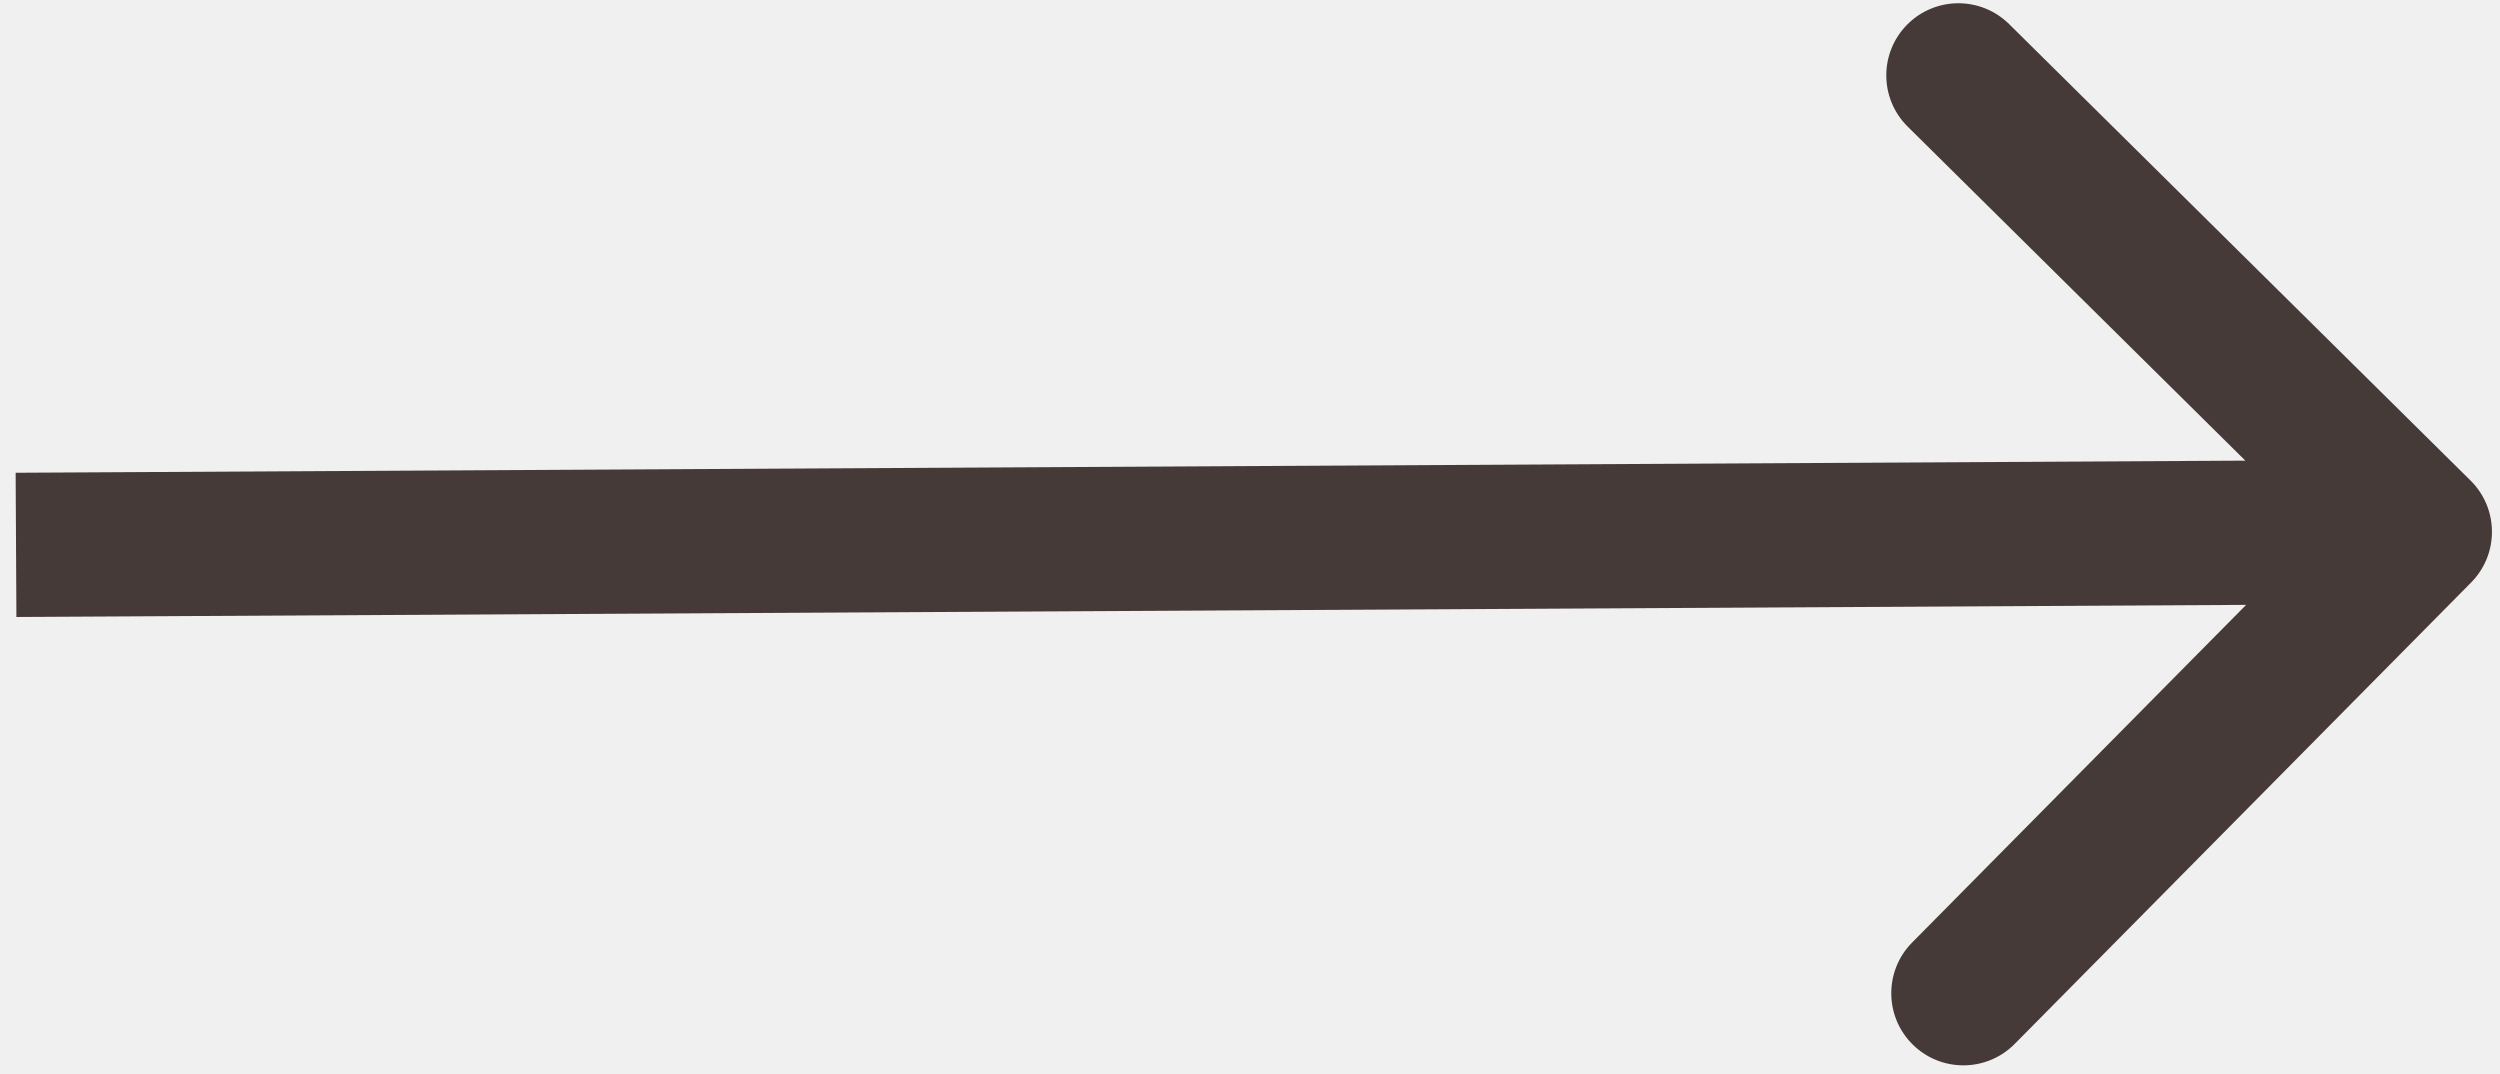
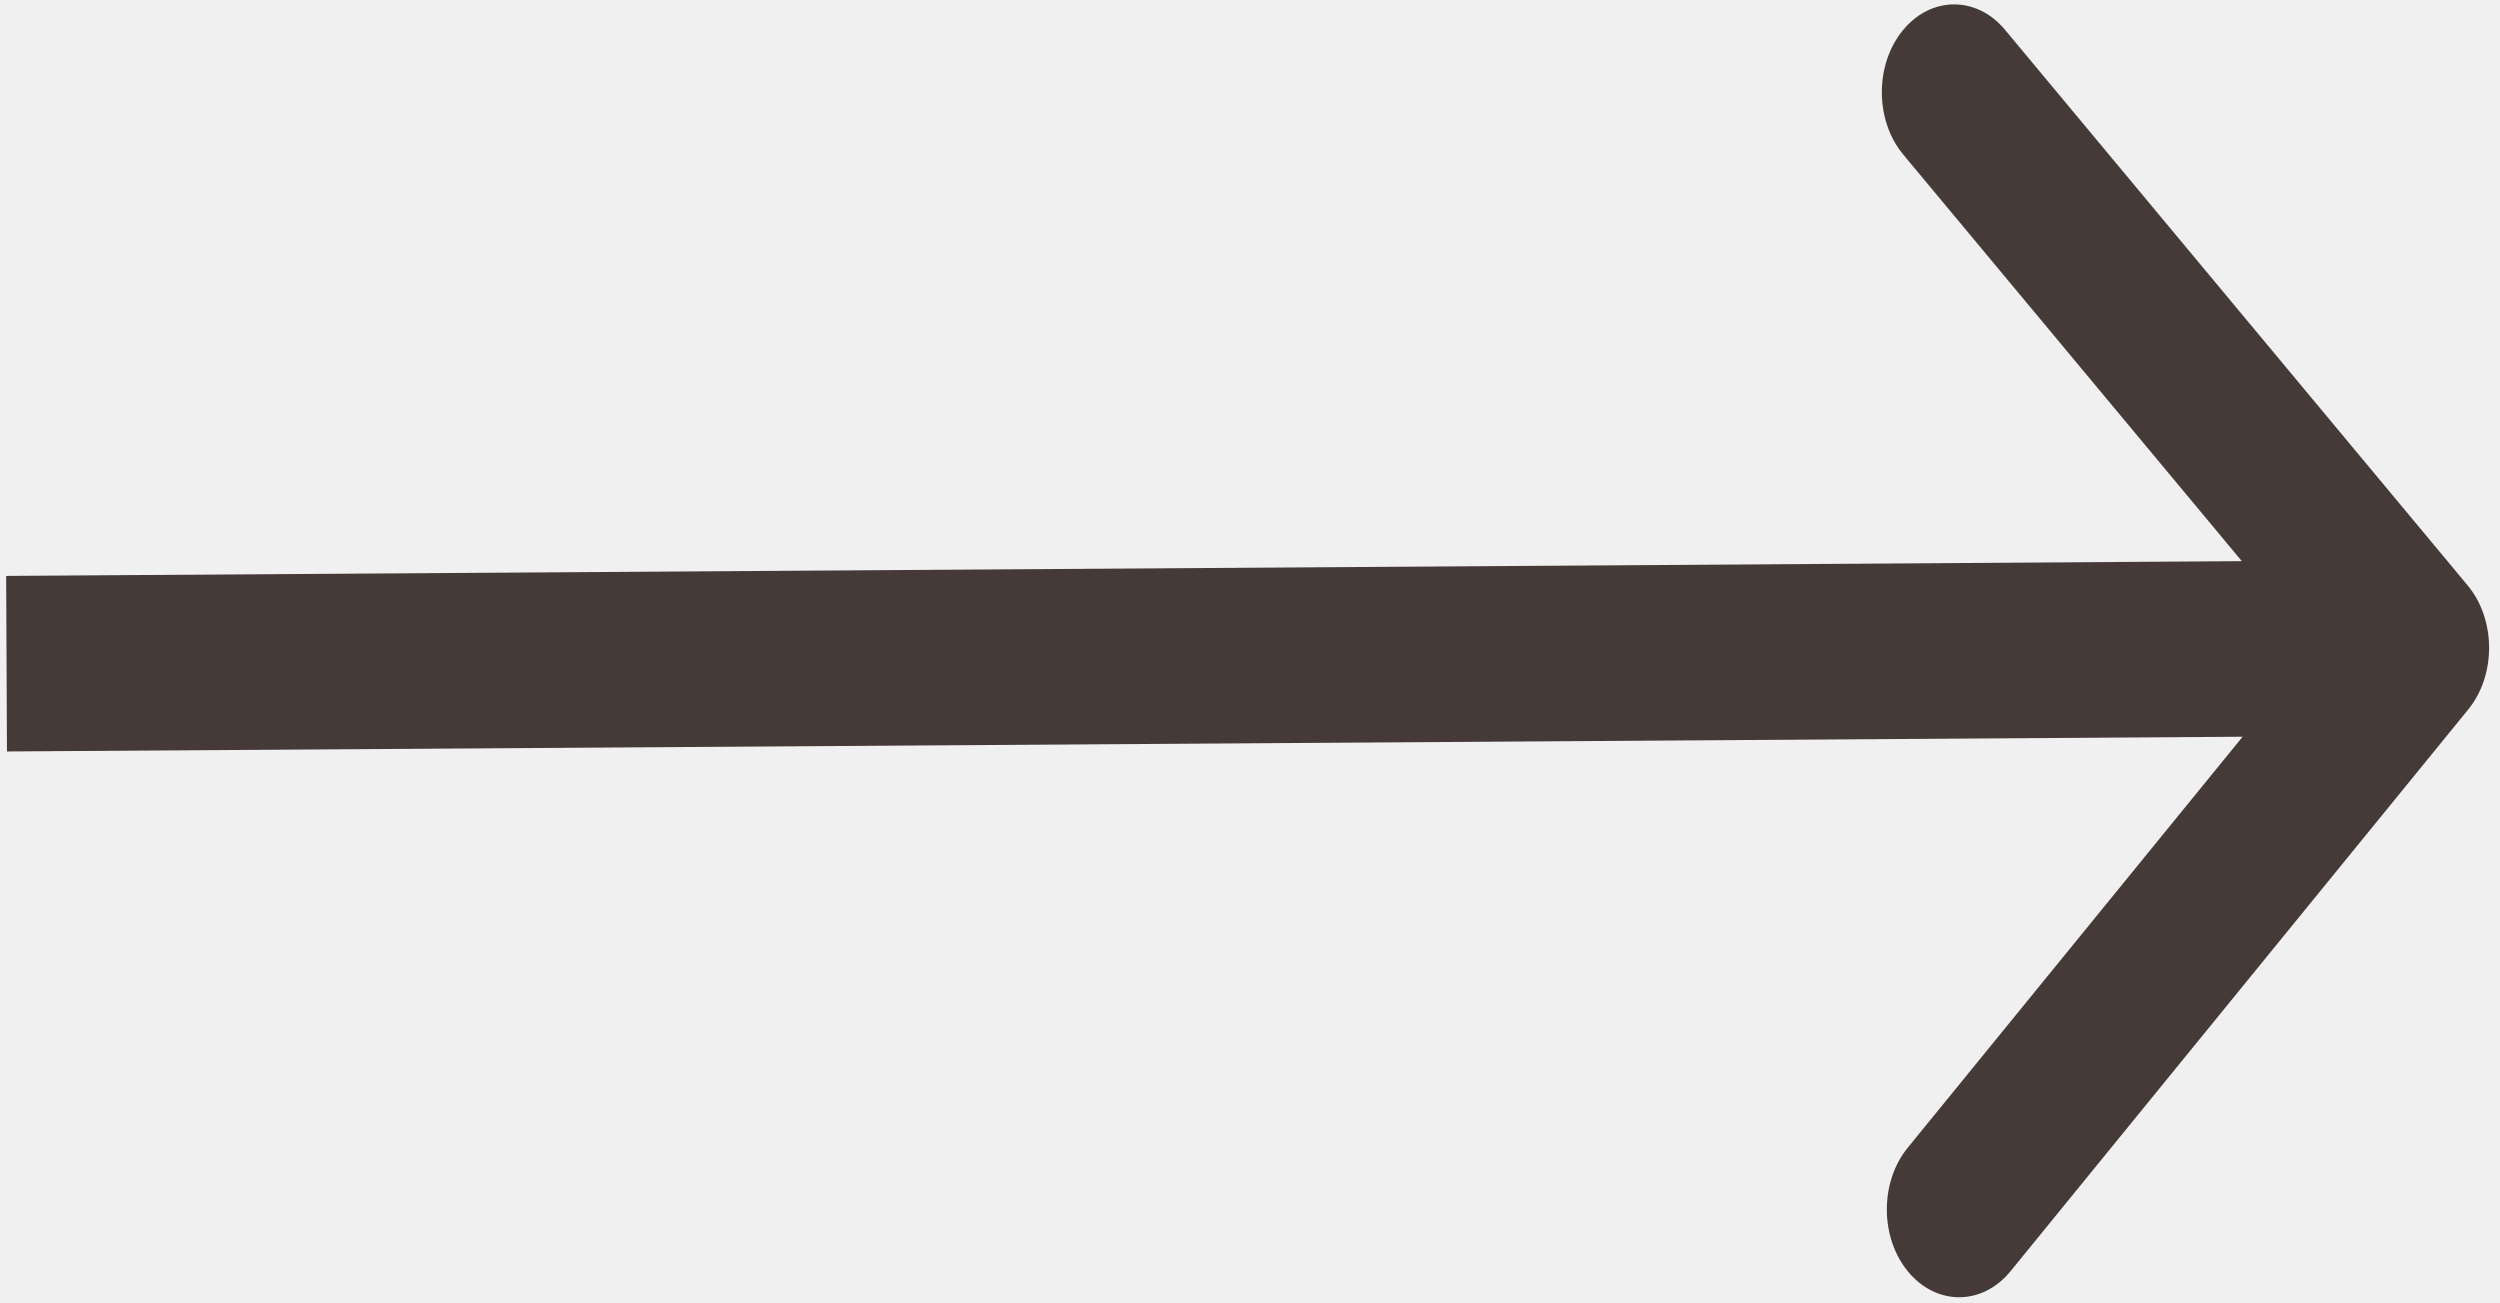
- <svg xmlns="http://www.w3.org/2000/svg" width="156" height="67" viewBox="0 0 156 67" fill="none">
-   <path d="M154.197 36.349C155.945 34.583 155.929 31.733 154.162 29.986L125.369 1.504C123.602 -0.244 120.753 -0.228 119.006 1.538C117.258 3.305 117.273 6.154 119.04 7.902L144.634 33.219L119.317 58.813C117.569 60.58 117.584 63.429 119.351 65.177C121.118 66.925 123.967 66.909 125.715 65.142L154.197 36.349ZM1.024 38.5L151.022 37.685L150.973 28.685L0.976 29.5L1.024 38.5Z" fill="#1b0d09cc" />
+ <svg xmlns="http://www.w3.org/2000/svg" width="167" height="87" viewBox="0 0 167 87" fill="none">
+   <g clip-path="url(#clip0_23_10)">
+     <path d="M164.876 47.396C166.752 45.093 166.735 41.381 164.838 39.103L133.933 1.989C132.036 -0.289 128.978 -0.268 127.103 2.034C125.227 4.336 125.243 8.049 127.139 10.327L154.611 43.317L127.437 76.668C125.56 78.97 125.577 82.683 127.473 84.961C129.37 87.238 132.428 87.218 134.304 84.916L164.876 47.396ZM0.465 50.198L161.468 49.136L161.415 37.408L0.412 38.471L0.465 50.198Z" fill="#1B0D09" fill-opacity="0.8" />
+   </g>
+   <defs>
+     <clipPath id="clip0_23_10">
+       <rect width="167" height="87" fill="white" />
+     </clipPath>
+   </defs>
</svg>
